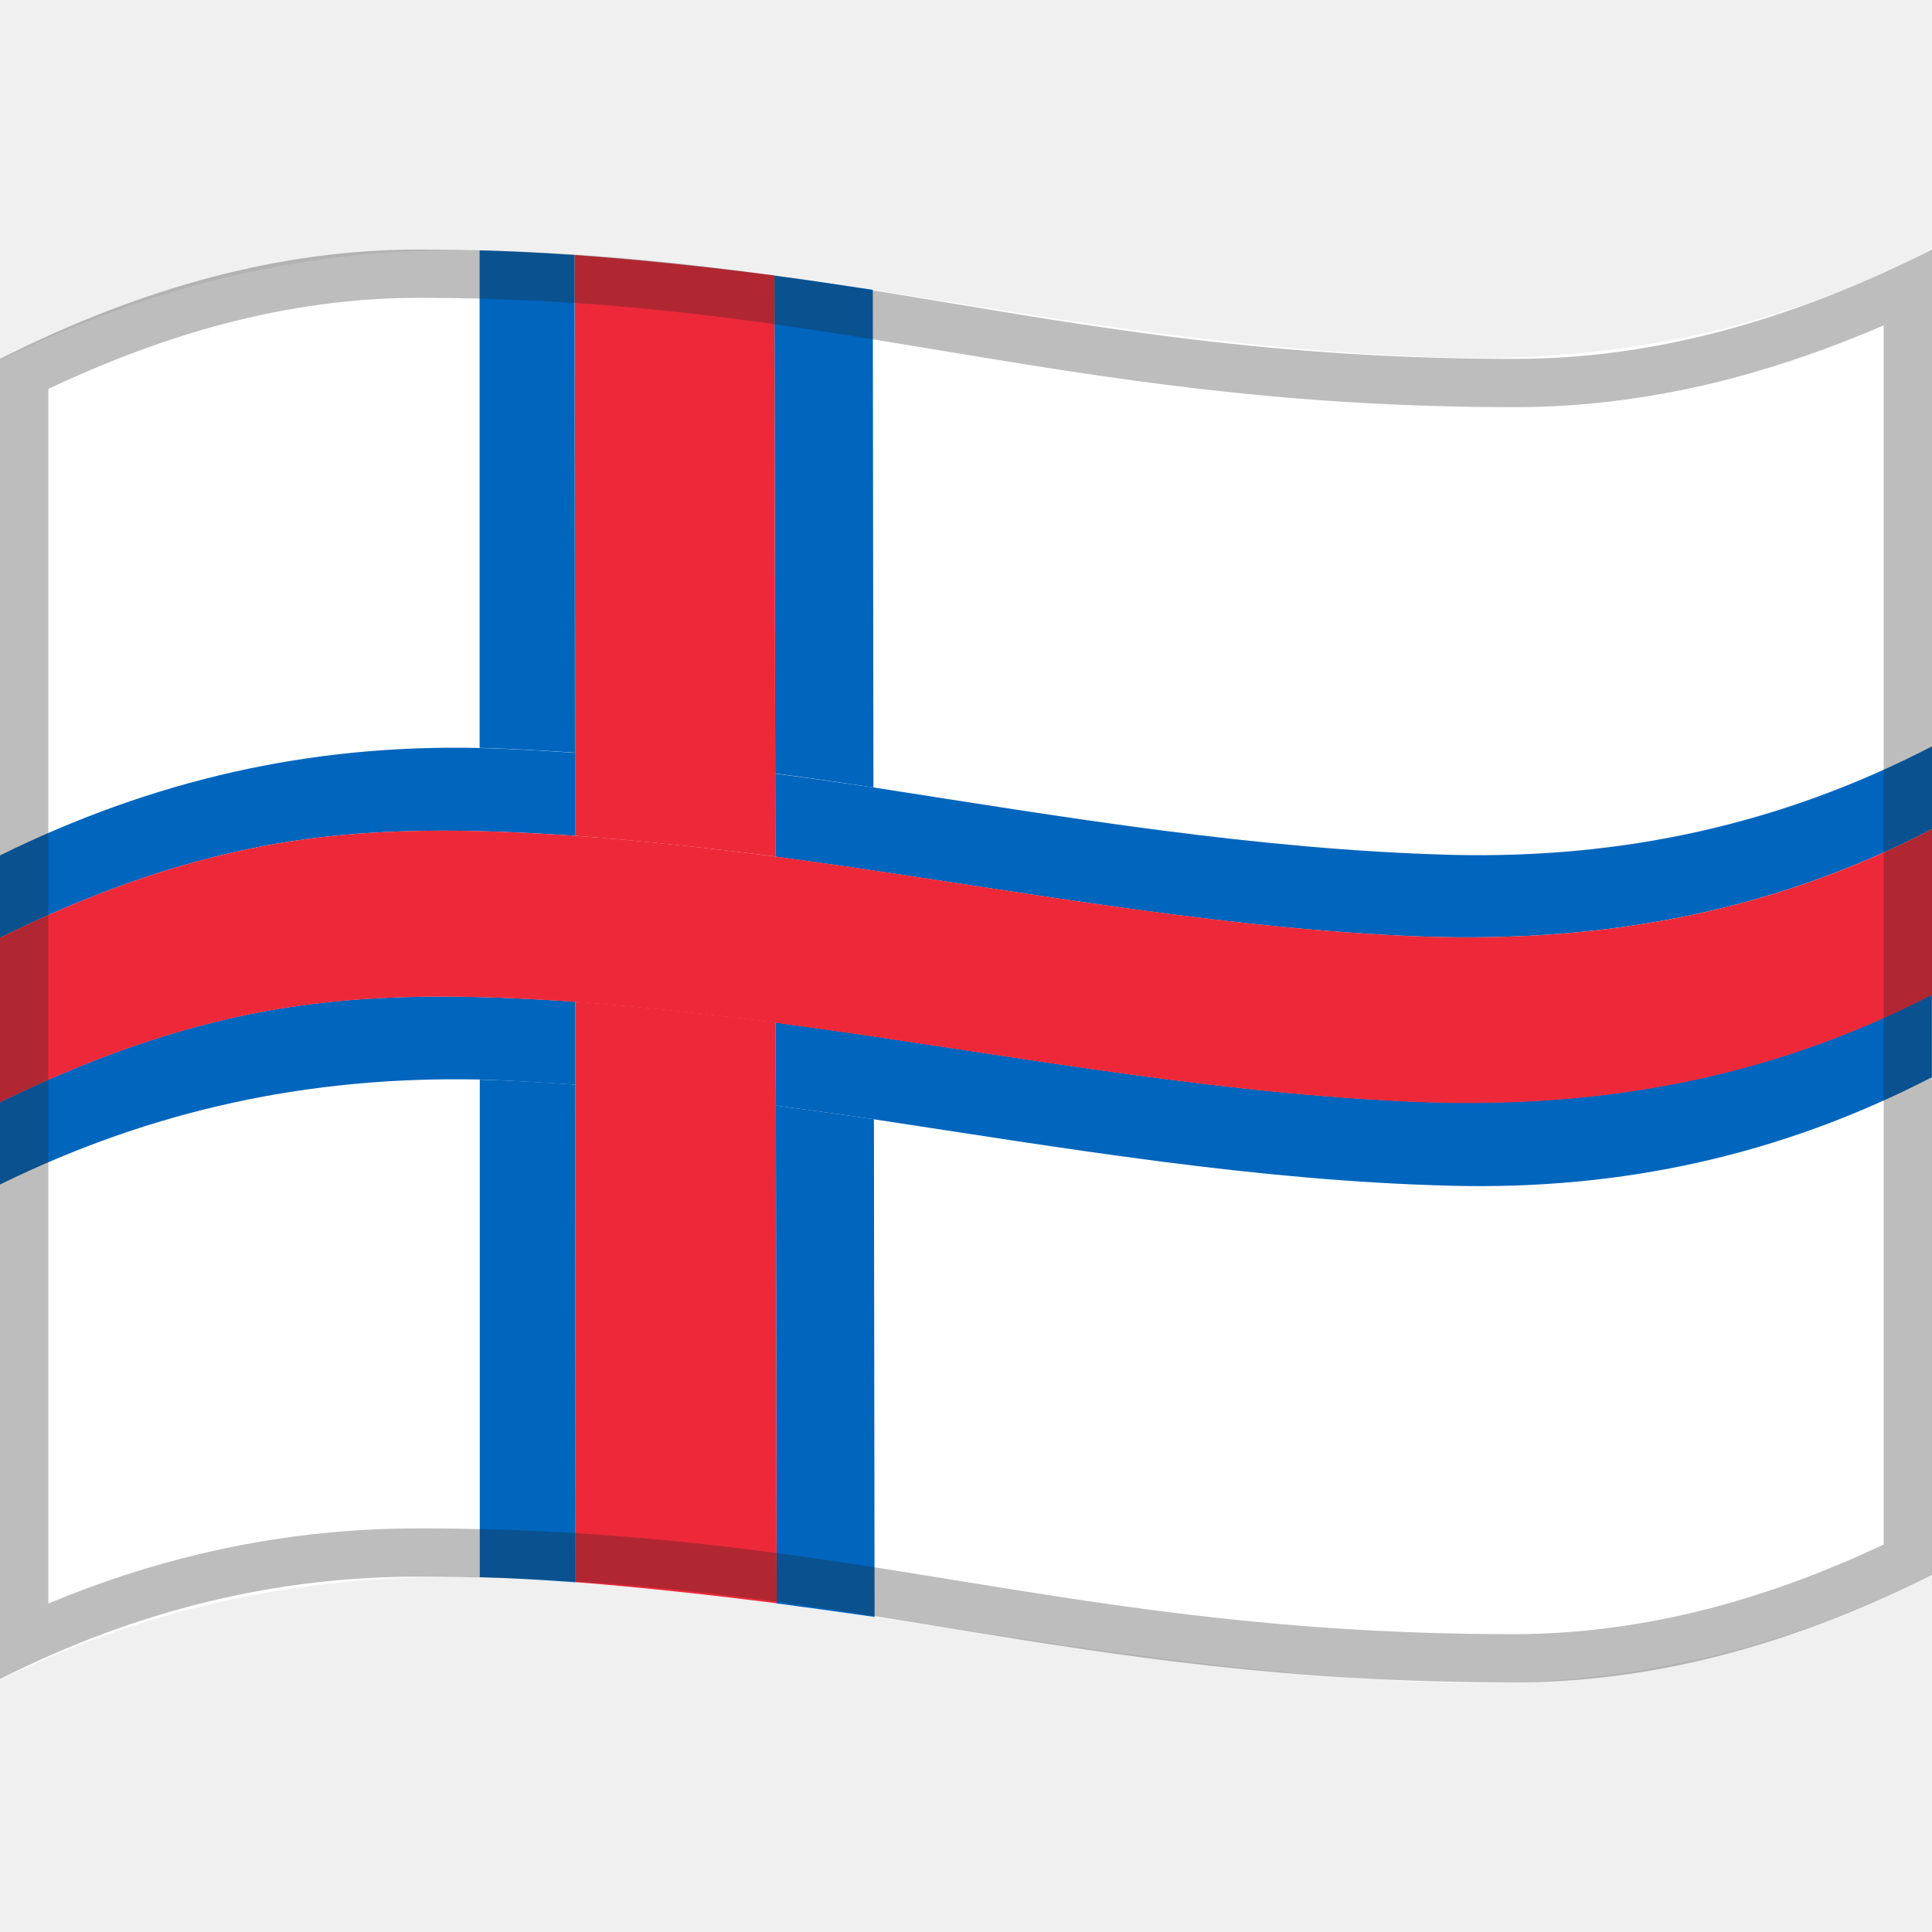
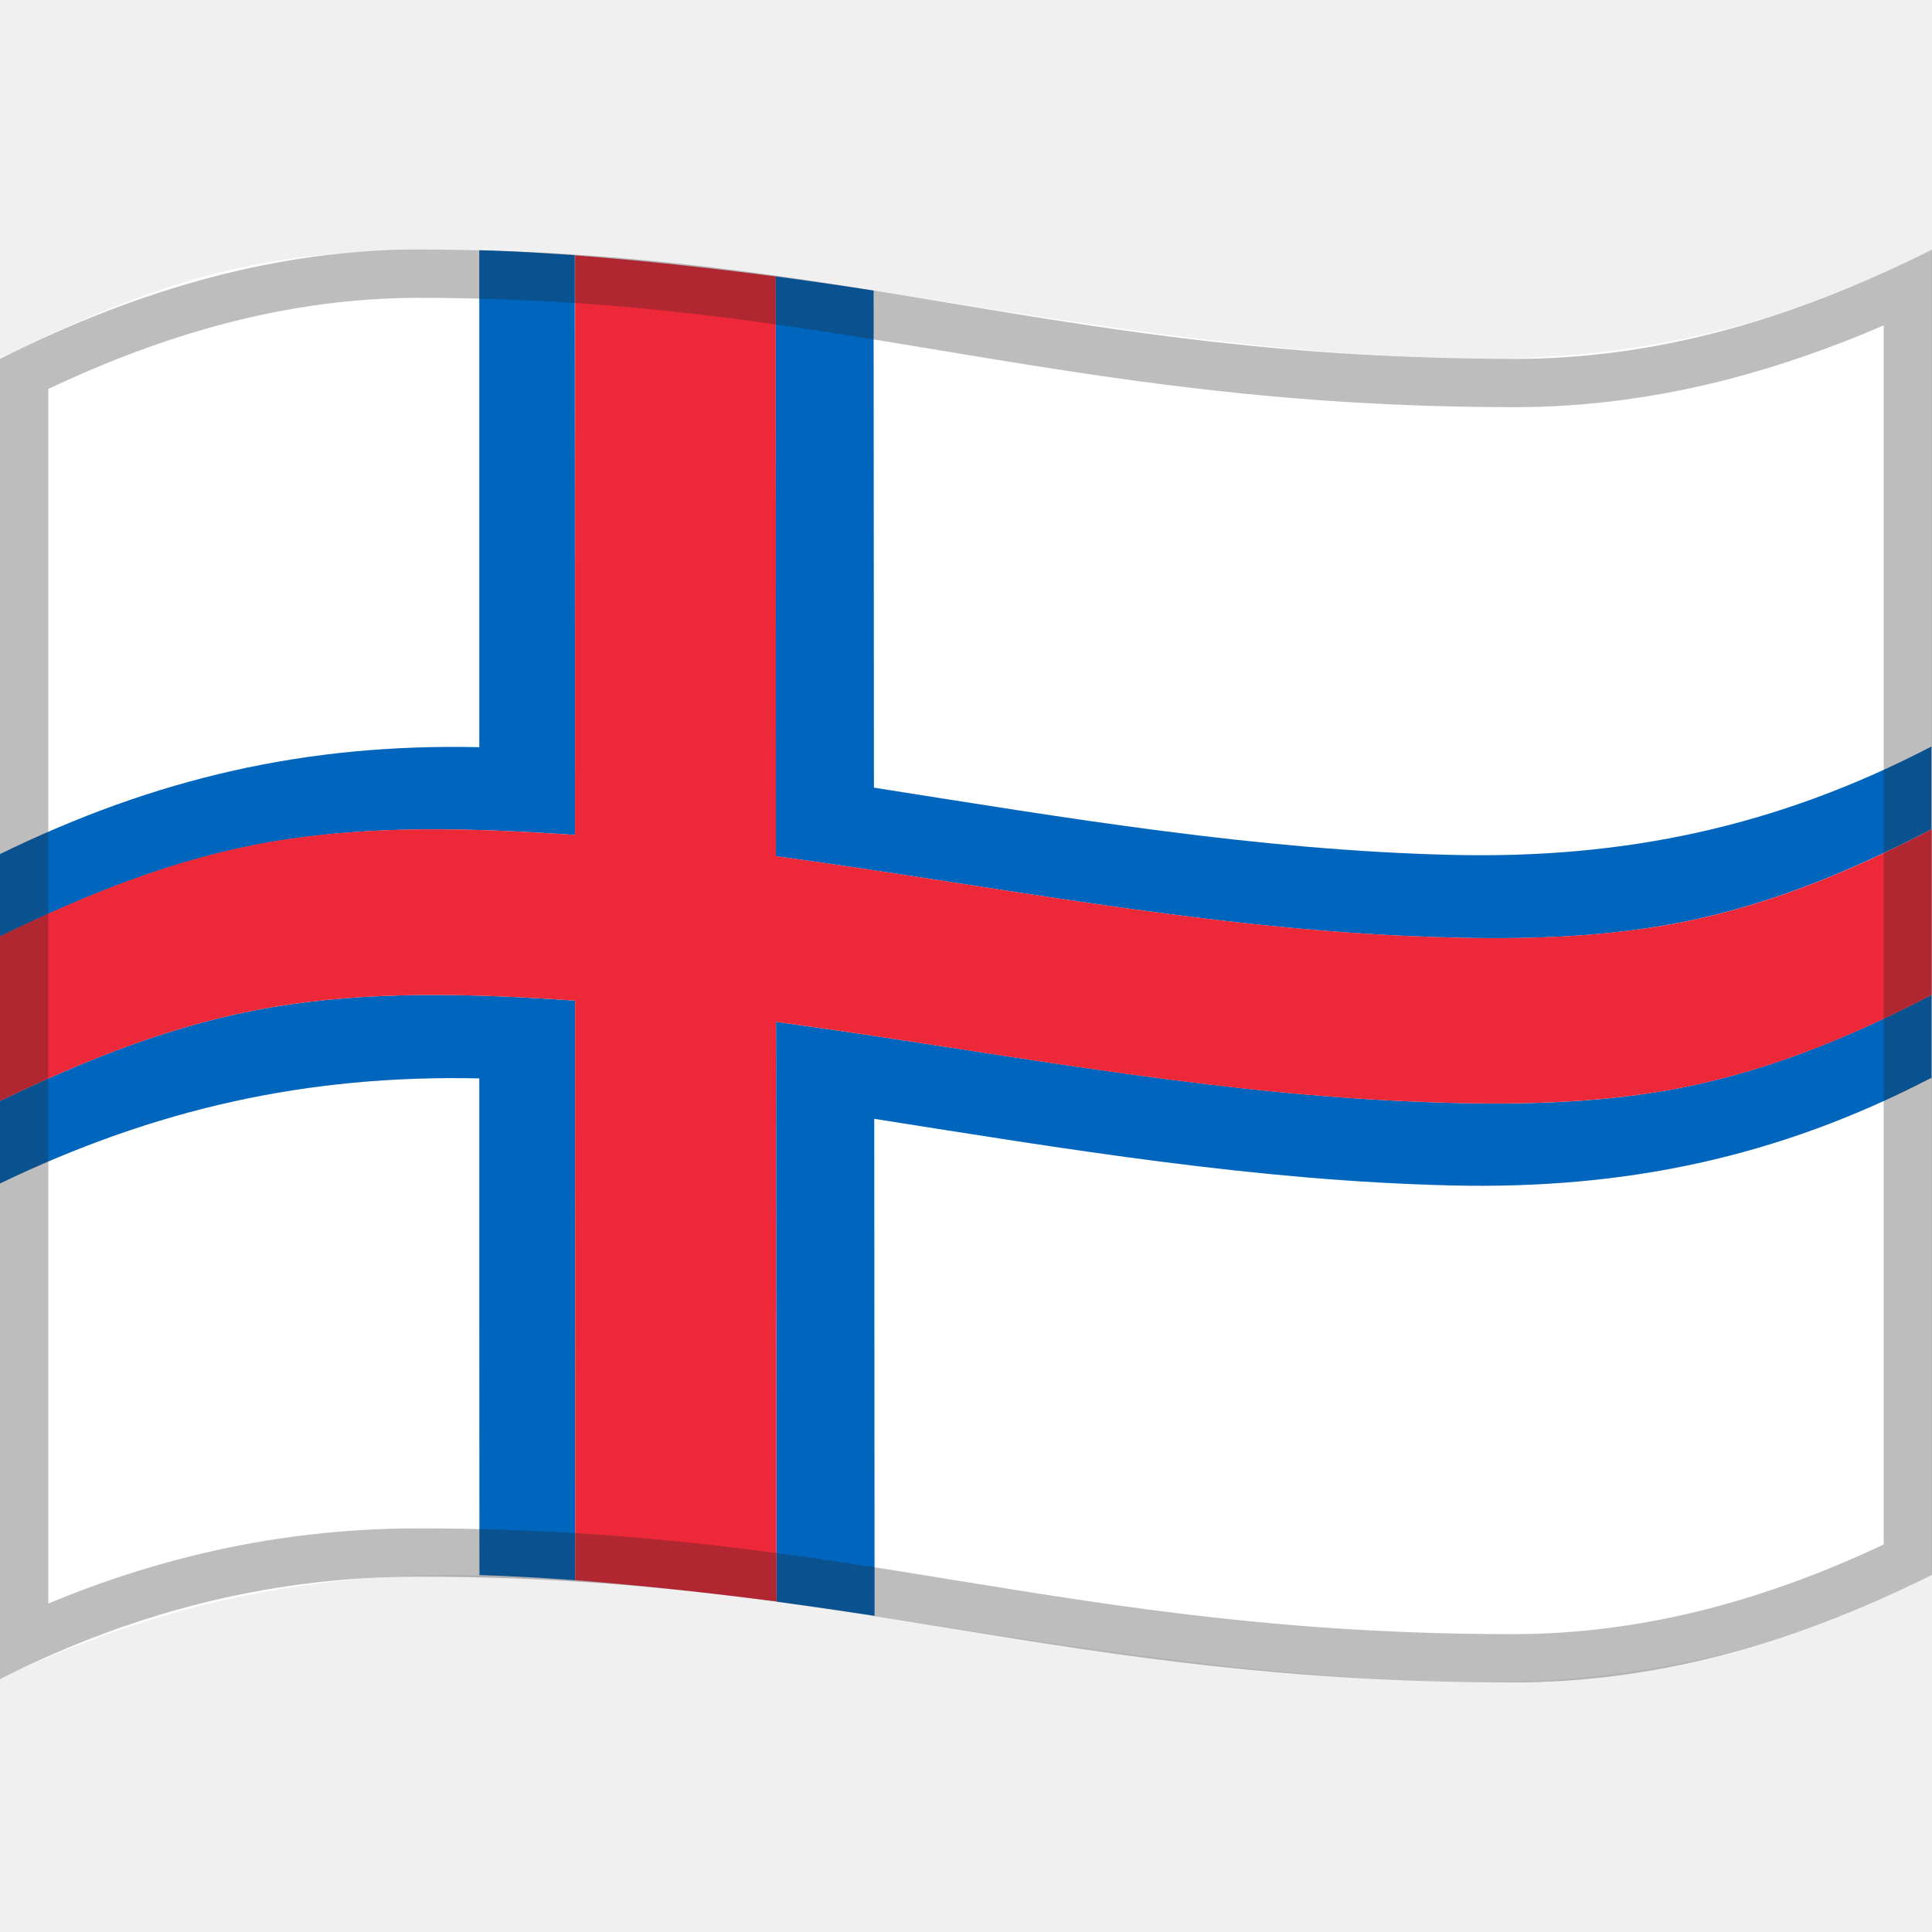
<svg xmlns="http://www.w3.org/2000/svg" viewBox="0 0 1200 1200">
  <g>
-     <path d="M0,223.7c95.4-46.7,191.5-70.3,297.9-68.2c0,103,0,206,0,309C192,462.2,95,484.6,0,531.3 C0,428.7,0,326.2,0,223.7z" fill="#FFFFFF" />
-     <path d="M0,735.8c94.9-46.5,192.3-67.4,298-65.2c0,103,0,206,0,309c-105.2-2.4-203.4,17.3-298,63.8 C0,940.9,0,838.3,0,735.8z" fill="#FFFFFF" />
-     <path d="M542.1,180c119.6,19.2,238.4,39.2,359.9,42.1c105.5,2.5,204.1-18.5,298-67.4c0,102.9,0,205.8,0,308.6 c-93.9,48.6-192.5,69.9-297.9,67.4c-121.1-2.9-240.1-23-359.6-41.6C542.4,386.1,542.2,283,542.1,180z" fill="#FFFFFF" />
-     <path d="M542.8,695.2c119.4,18.1,238.4,38.4,359.4,41.3c105.3,2.6,203.9-19,297.7-67.4c0,102.9,0,205.8,0,308.6 c-93.9,48.1-192.3,70-297.6,67.4c-120.7-3-239.9-23.4-359.1-40.8C543.1,901.3,543,798.3,542.8,695.2z" fill="#FFFFFF" />
-     <path d="M297.9,155.5c19.7,0.5,39.4,1.6,59,2.9c0.1,103,0.1,206.1,0.2,309.1c-19.7-1.3-39.4-2.5-59.2-3 C297.9,361.5,297.9,258.5,297.9,155.5z" fill="#0065BD" />
-     <path d="M298,670.6c19.8,0.5,39.6,1.7,59.3,3.1c0.1,103,0.1,206.1,0.2,309.1c-19.8-1.4-39.6-2.7-59.5-3.2 C298,876.6,298,773.6,298,670.6z" fill="#0065BD" />
-     <path d="M481.9,686.7c20.3,2.7,40.7,5.5,60.9,8.5c0.1,103,0.3,206.1,0.4,309.1c-20.3-2.9-40.6-5.7-60.9-8.4 C482.2,892.9,482.1,789.8,481.9,686.7z" fill="#0065BD" />
-     <path d="M481,171.2c20.4,2.7,40.8,5.7,61.1,8.8c0.1,103,0.3,206.1,0.4,309.1c-20.3-3.1-40.6-6-61-8.7 C481.3,377.4,481.2,274.3,481,171.2z" fill="#0065BD" />
-     <path d="M481.8,635.1c0,17.2,0.1,34.4,0.1,51.6c20.3,2.7,40.7,5.5,60.9,8.5c119.4,18.1,238.4,38.4,359.4,41.3 c105.3,2.6,203.9-19,297.7-67.4c0-17.1,0-34.3,0-51.4c-103.6,53.4-210.7,71.7-326.5,66.3C741.6,678,612.4,652.5,481.8,635.1z" fill="#0065BD" />
-     <path d="M481.5,480.5c0,17.2,0.1,34.4,0.1,51.6c130.7,17.4,259.7,43.1,391.7,49.2c115.8,5.3,223-12.7,326.7-66.3 c0-17.1,0-34.3,0-51.4c-93.9,48.6-192.5,69.9-297.9,67.4C781,527.8,662,507.7,542.5,489.1C522.2,486.1,501.9,483.2,481.5,480.5z" fill="#0065BD" />
-     <path d="M357.2,519.1c0-17.2,0-34.4,0-51.5c-19.7-1.3-39.4-2.5-59.2-3c-106-2.4-203,20-298,66.7c0,17,0,34.1,0,51.1 c52.9-26,108-46.7,166.1-57.4C229.4,513.3,293.2,514.8,357.2,519.1z" fill="#0065BD" />
-     <path d="M357.3,673.7c0-17.2,0-34.4,0-51.5c-64-4.3-127.9-5.9-191.3,5.6c-58.1,10.5-113.1,30.9-166,56.8 c0,17,0,34.1,0,51.1c94.9-46.5,192.3-67.4,298-65.2C317.8,671.2,337.5,672.4,357.3,673.7z" fill="#0065BD" />
-     <path d="M357.2,519.1c41.6,3.2,83,7.6,124.4,12.9c0-17.2-0.1-34.4-0.1-51.6c-0.2-103.1-0.4-206.2-0.5-309.3 c-41.2-5.3-82.5-9.7-124-12.7c0.1,103,0.1,206.1,0.2,309.1C357.2,484.7,357.2,501.9,357.2,519.1z" fill="#ED2939" />
-     <path d="M481.8,635.1c-41.4-5.3-82.9-9.8-124.5-13c0,17.2,0,34.4,0,51.5c0.1,103,0.1,206.1,0.2,309.1 c41.8,3.3,83.4,7.9,124.9,13.1c-0.2-103.1-0.4-206.2-0.5-309.3C481.8,669.5,481.8,652.3,481.8,635.1z" fill="#ED2939" />
-     <path d="M481.6,532c-41.4-5.3-82.8-9.8-124.4-12.9c-64-4.3-127.8-5.8-191.1,5.9C108,535.7,52.9,556.4,0,582.4 c0,34.1,0,68.2,0,102.3c52.9-25.9,107.9-46.3,166-56.8c63.4-11.5,127.3-10,191.3-5.6c41.6,3.2,83.1,7.7,124.5,13 c130.6,17.3,259.8,42.8,391.8,48.9c115.7,5.4,222.8-12.9,326.5-66.3c0-34.3,0-68.6,0-102.9c-103.7,53.6-210.8,71.6-326.7,66.3 C741.3,575.1,612.3,549.5,481.6,532z" fill="#ED2939" />
-   </g>
-   <g opacity="0.3">
-     <path d="M259.7,185c127.9,0,223.7,15.9,325.2,32.8C688.7,235,796.1,252.9,941,252.9c44.4,0,90-6.1,135.4-18.1 c30.5-8.1,61.9-19,93.6-32.7v757.2c-36.8,17.4-73.5,30.8-109.2,40c-40.5,10.4-81.1,15.7-120.8,15.7c-140.1,0-243.6-16.8-343.7-33 c-98.9-16.1-201.3-32.7-336.6-32.7c-45.7,0-91.1,5.3-135.1,15.8C93,972.6,61.3,982.9,30,996V241.6c37.1-17.6,73.8-31.2,109.2-40.5 C179.9,190.4,220.4,185,259.7,185 M1200,155c-89.2,45-174.4,67.9-259,67.9c-280.7,0-416.7-67.9-681.3-67.9 C175.2,155,89.1,178,0,222.9c0,242.4,0,577.6,0,820c89-44.9,175.2-63.6,259.7-63.6c268.9,0,398.5,65.7,680.3,65.7 c84.6,0,170.8-22,260-66.9C1200,735.7,1200,397.4,1200,155L1200,155z" fill="#212121" />
+     <path d="M542.6,180.5c119.4,18.8,238.2,39.2,359.3,42.1c107.5,2.6,202-17.9,297.8-67.6c0,102.9,0,205.8,0,308.6 c-95.5,49.7-190.6,69.9-297.9,67.3c-121.1-2.9-239.8-23-359.1-41.8C542.8,386.2,542.7,283.3,542.6,180.5z" fill="#FFFFFF" />
+     <path d="M-0.3,222.8c46.8-23.2,94.6-44.2,145.7-55.7c50-11.2,101.2-12.8,152.3-11.7c0,102.9,0,205.8,0,308.6 c-107.8-2.4-201.2,19.2-298,66.5C-0.3,427.9-0.3,325.4-0.3,222.8z" fill="#FFFFFF" />
+     <path d="M-0.3,735.2c96.7-46.5,190.7-67.7,298-65.4c0,102.9,0,205.8,0,308.6C191,976,96.1,997.3-0.3,1042.8 C-0.3,940.3-0.3,837.7-0.3,735.2z" fill="#FFFFFF" />
+     <path d="M542.9,694.9c119.2,18.8,237.9,38.6,358.9,41.4c107.1,2.5,202.5-17.3,297.9-66.9c0,102.9,0,205.8,0,308.6 c-95.1,49.6-191.2,69.1-297.9,66.6c-120.9-2.9-239.5-22.3-358.7-41C543.1,900.7,543,797.8,542.9,694.9z" fill="#FFFFFF" />
+     <path d="M1032.3,677.8c-52.6,8.8-106.3,8.6-159.5,6.2c-131.7-6-260.3-31.6-390.8-49.3c0,17.1,0.21,260.53,0.4,360.1 c20.3,2.8,40.6,5.7,60.8,8.8c-0.1-99.57-0.1-208.51-0.19-308.68c119.16,18.79,237.83,38.58,358.79,41.38 c107.1,2.5,202.5-17.3,297.9-66.9c0-17.1,0-34.3,0-51.4C1146.6,645.6,1091.6,667.9,1032.3,677.8z" fill="#0065BD" />
+     <path d="M901.7,531c-121.03-2.9-239.67-22.98-358.9-41.77c-0.1-102.27-0.1-206.49-0.2-308.73 c-20.2-3.2-40.6-6.1-60.9-8.8c0.1,102.88,0.2,343.64,0.2,360.1c130.5,17.7,259.1,43.5,391,49.5c53.2,2.4,107,2.6,159.6-6.3 c59.2-9.9,114.1-32.3,167.1-59.9c0-17.1,0-34.3,0-51.4C1104.1,513.4,1009,533.6,901.7,531z" fill="#0065BD" />
+     <path d="M357.3,981.5c0-102.8-0.1-346.23-0.1-360c-62.9-4.3-126.4-6.4-188.8,4.2C109.1,635.8,53.7,657.9-0.3,684 c0,17.1,0,34.1,0,51.2c96.7-46.5,190.7-67.7,298-65.4c0,100.18,0,209.12,0.1,308.5C317.6,978.9,337.5,980.1,357.3,981.5z" fill="#0065BD" />
+     <path d="M357,158.5c-19.7-1.4-39.5-2.6-59.3-3.1c0,102.27,0,206.51,0,308.7c-107.76-2.38-201.13,19.22-297.9,66.5 c0,17.1,0,34.1,0,51.2c53.9-26.2,109.3-48.7,168.7-58.8c62.3-10.8,125.8-8.7,188.7-4.4C357.2,501.5,357,260.77,357,158.5z" fill="#0065BD" />
+     <path d="M1032.7,575c-52.7,8.8-106.4,8.7-159.6,6.3c-132-6-260.7-31.8-391.1-49.5c0-16.48-0.1-257.2-0.2-360.1 c-41.5-5.4-83-9.9-124.6-13.1c0,102.9-0.09,343.51-0.04,360c-62.79-4.3-126.37-6.39-188.66,4.2C109.1,533,53.7,555.4-0.3,581.7 c0,34.1,0,68.2,0,102.3c53.9-26,109.4-48.2,168.7-58.3c62.4-10.6,125.9-8.5,188.8-4.2c0,16.48,0.1,257.2,0.1,360 c41.8,3.3,83.4,7.8,125,13.2c-0.1-102.9-0.27-343.52-0.29-360C612.41,652.4,741,678.1,872.9,684c53.2,2.4,106.8,2.5,159.5-6.2 c59.3-9.9,114.3-32.1,167.4-59.8c0-34.3,0-68.6,0-102.9C1146.8,542.7,1091.8,565.1,1032.7,575z" fill="#ED2939" />
+     <g opacity="0.3">
+       <path d="M259.7,185c127.9,0,223.7,15.9,325.2,32.8C688.7,235,796.1,252.9,941,252.9c44.4,0,90-6.1,135.4-18.1 c30.5-8.1,61.9-19,93.6-32.7v757.2c-36.8,17.4-73.5,30.8-109.2,40c-40.5,10.4-81.1,15.7-120.8,15.7c-140.1,0-243.6-16.8-343.7-33 c-98.9-16.1-201.3-32.7-336.6-32.7c-45.7,0-91.1,5.3-135.1,15.8C93,972.6,61.3,982.9,30,996V241.6c37.1-17.6,73.8-31.2,109.2-40.5 C179.9,190.4,220.4,185,259.7,185 M1200,155c-89.2,45-174.4,67.9-259,67.9c-280.7,0-416.7-67.9-681.3-67.9 C175.2,155,89.1,178,0,222.9c0,242.4,0,577.6,0,820c89-44.9,175.2-63.6,259.7-63.6c268.9,0,398.5,65.7,680.3,65.7 c84.6,0,170.8-22,260-66.9C1200,735.7,1200,397.4,1200,155L1200,155z" fill="#212121" />
+     </g>
  </g>
</svg>
